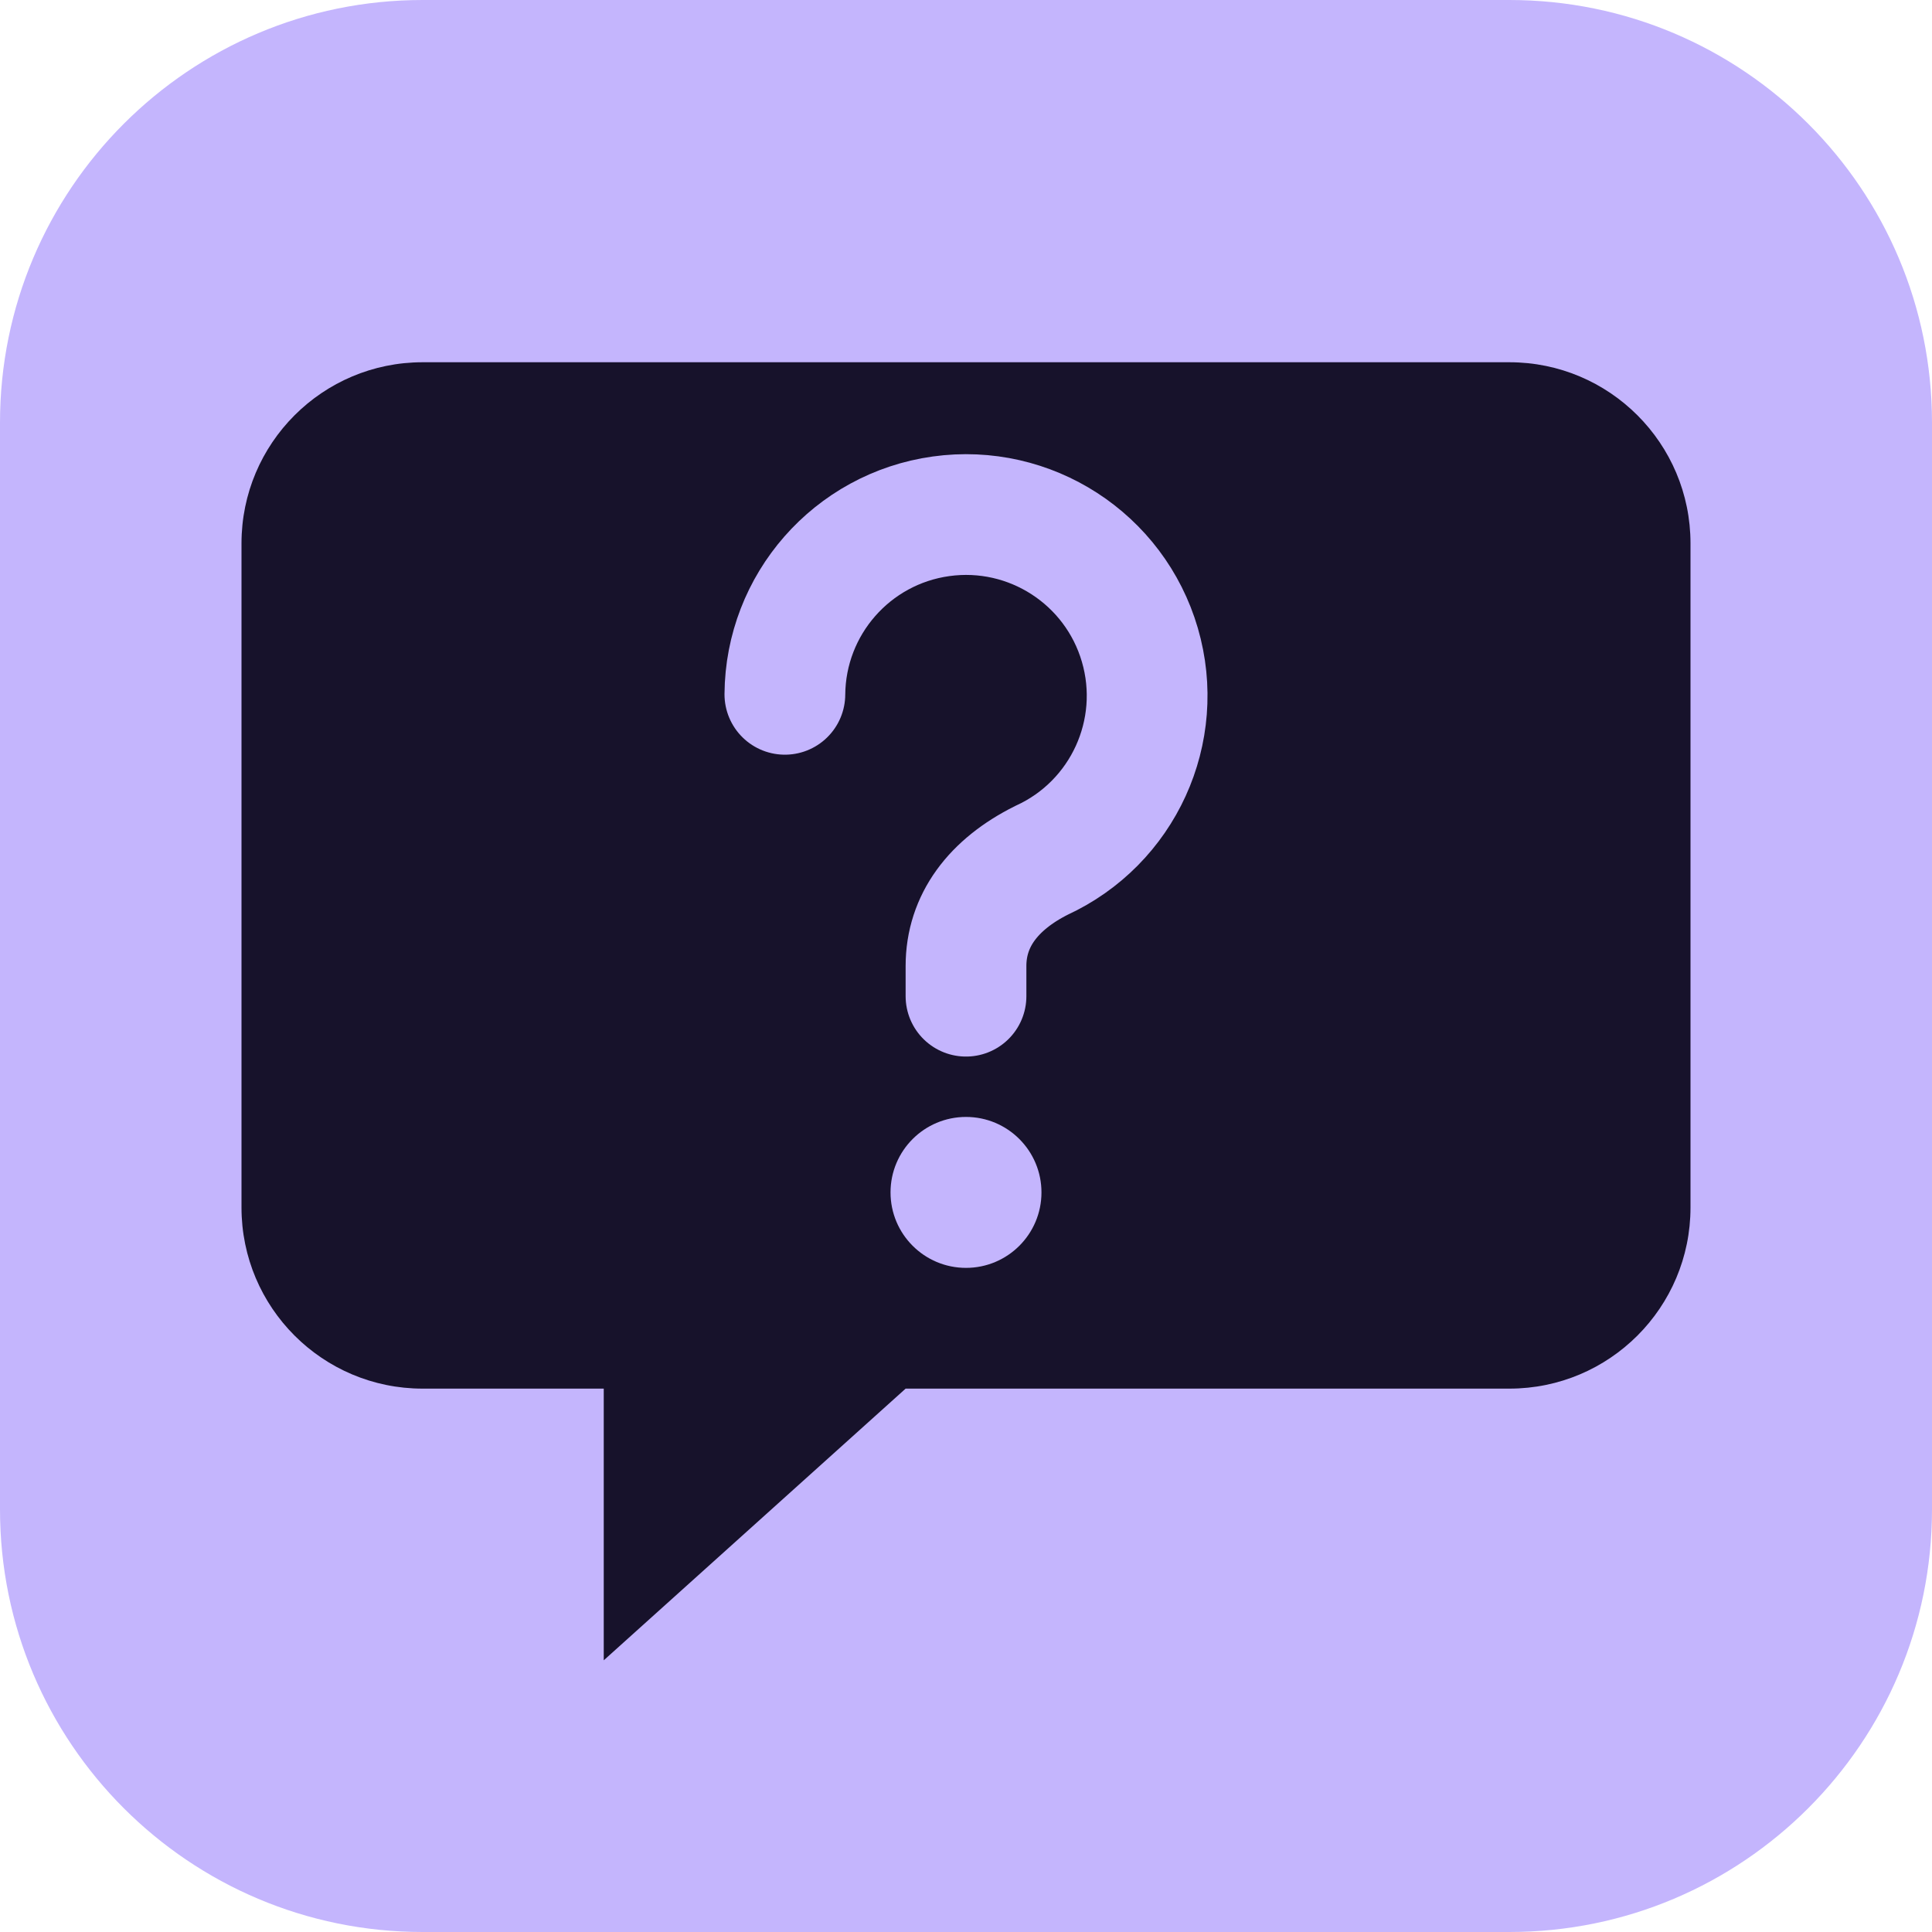
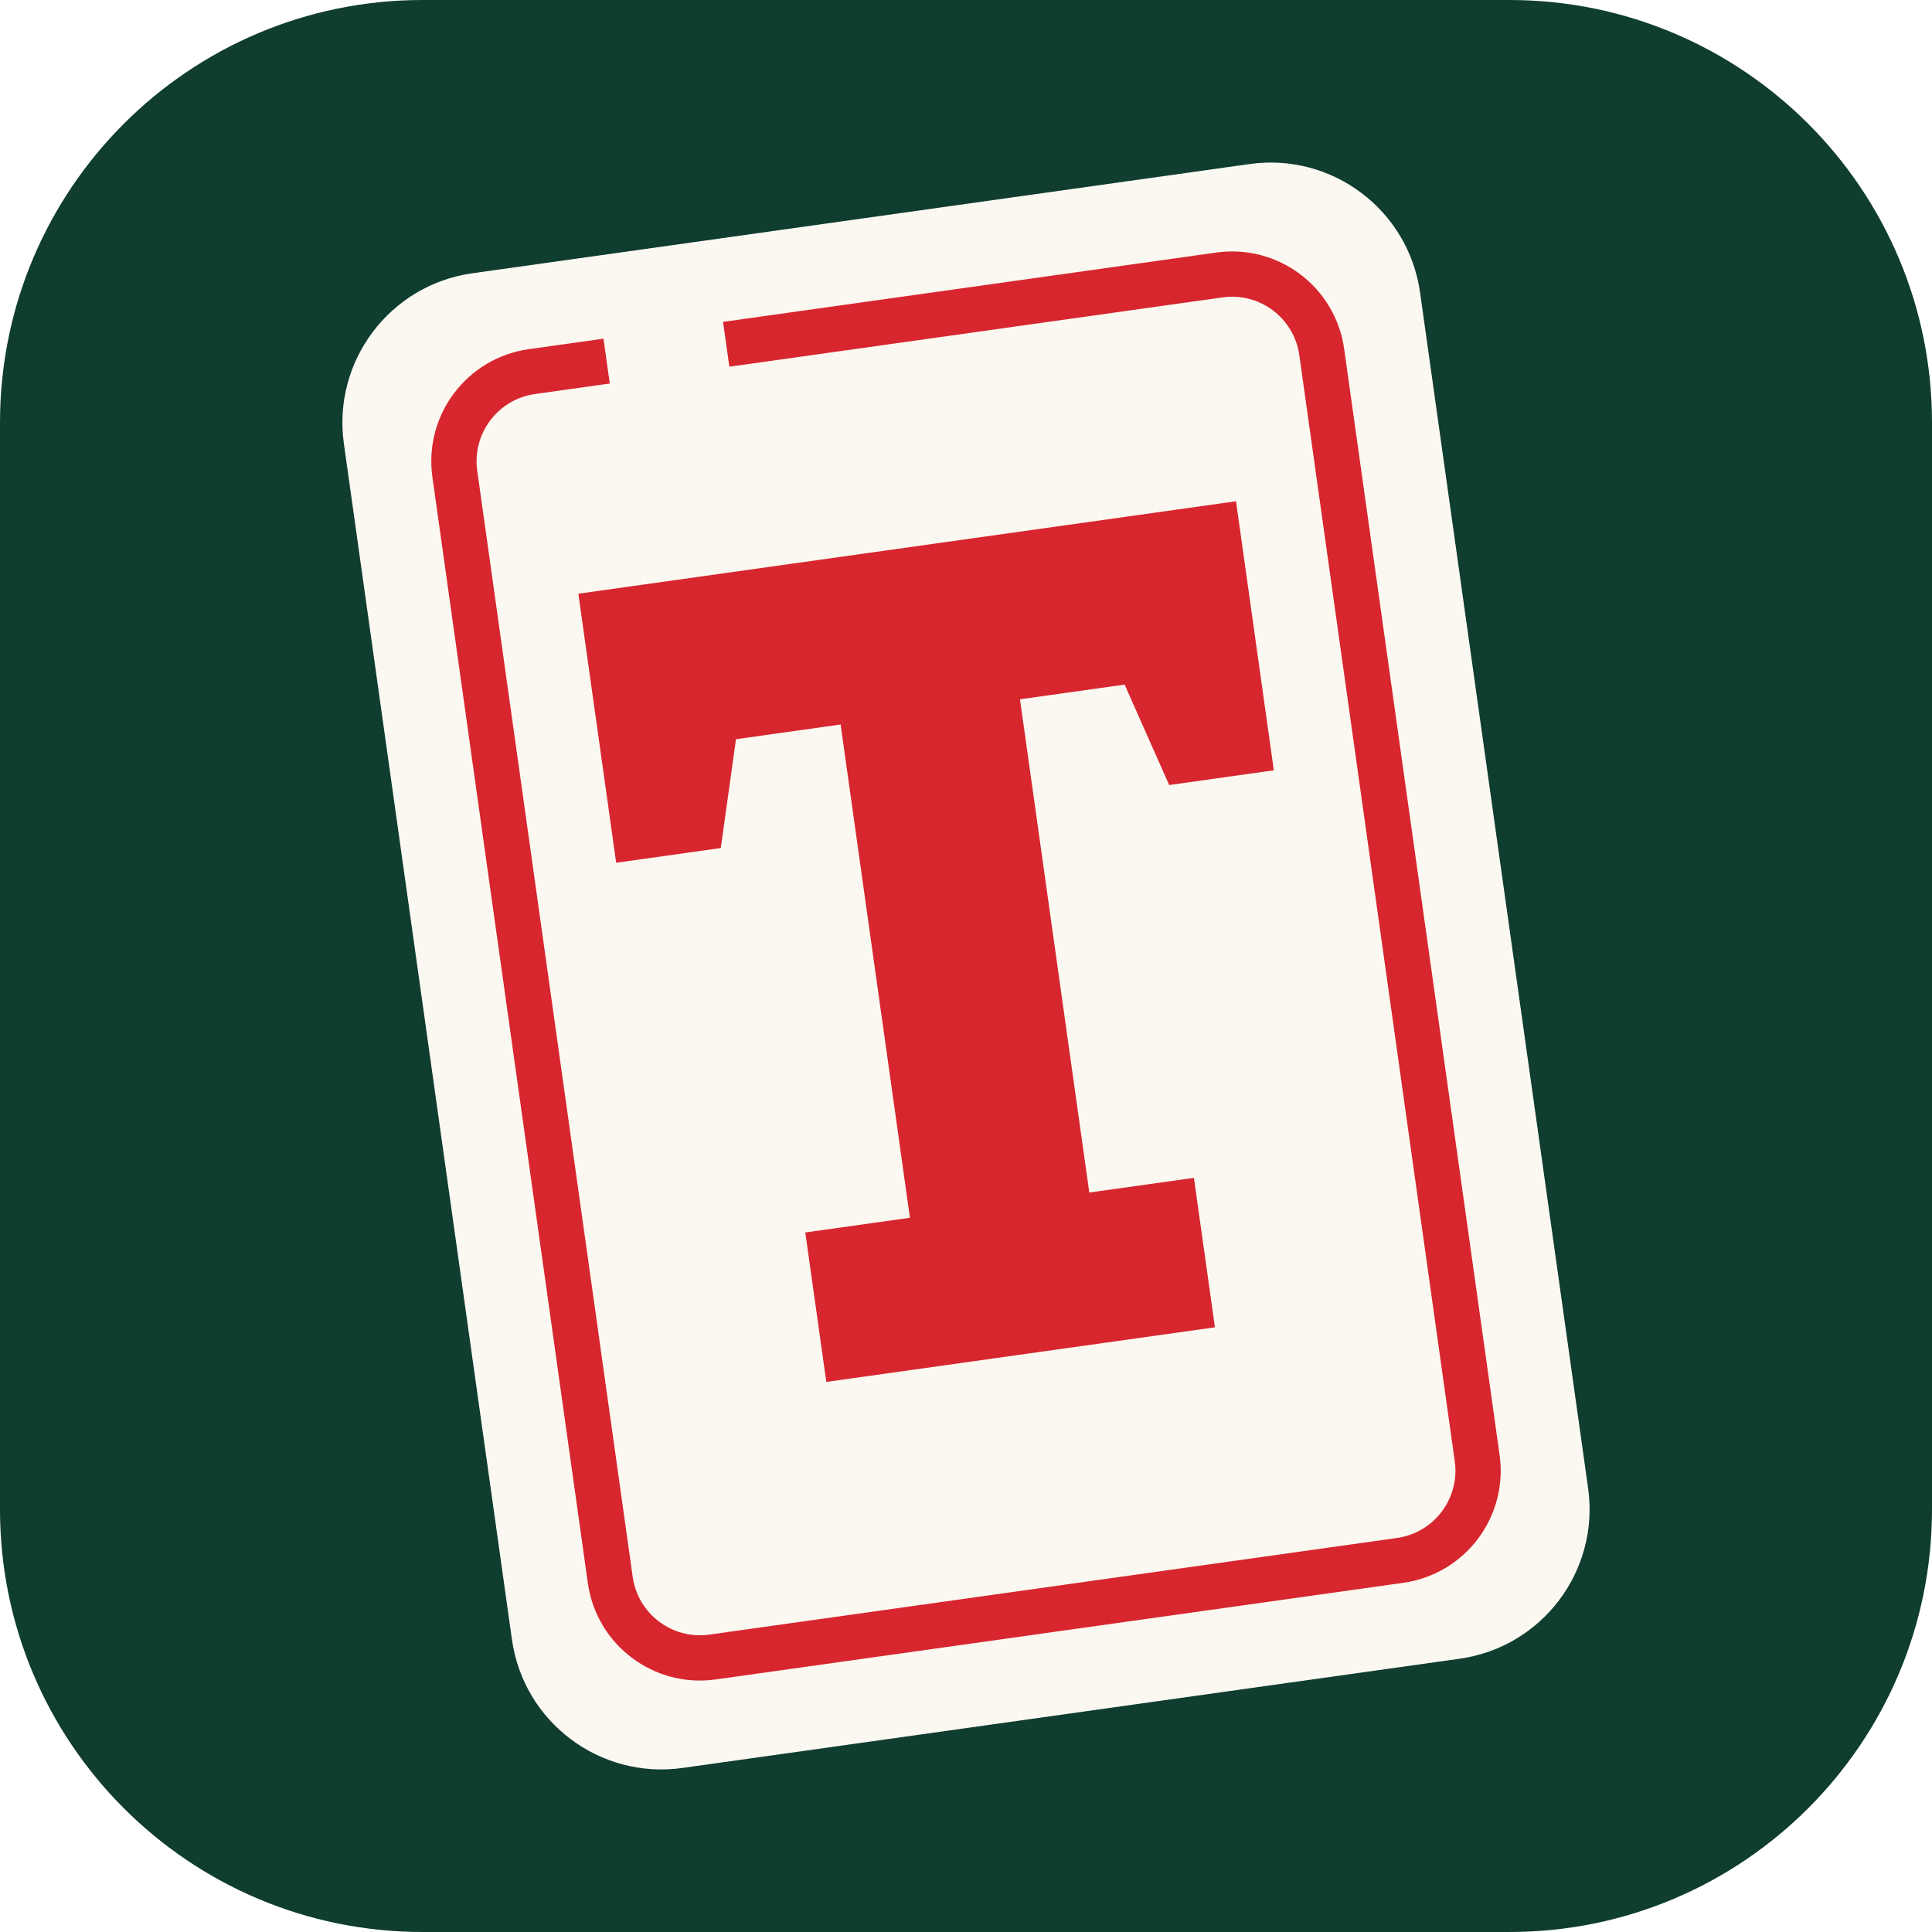
<svg xmlns="http://www.w3.org/2000/svg" viewBox="0 0 64 64">
-   <rect width="64" height="64" rx="14" fill="#c4b5fd" />
-   <path d="M14 12h36a6 6 0 0 1 6 6v22a6 6 0 0 1-6 6H30l-10 9v-9h-6a6 6 0 0 1-6-6V18a6 6 0 0 1 6-6z" fill="#17122b" />
-   <path d="M26 23a6 6 0 1 1 8.5 5.5c-1.6.8-2.5 2-2.5 3.5v1" stroke="#c4b5fd" stroke-width="4" fill="none" stroke-linecap="round" />
-   <circle cx="32" cy="39.5" r="2.5" fill="#c4b5fd" />
+   <rect width="64" height="64" rx="14" fill="#0f3d30" />
+   <g transform="rotate(-8 32 32)">
+     <rect x="14" y="7" width="36" height="50" rx="5" fill="#fbf8f1" />
+     <rect x="17.5" y="10.5" width="29" height="43" rx="3" fill="none" stroke="#d7262e" stroke-width="1.5" />
+     <rect x="23" y="9" width="4" height="3.5" fill="#fbf8f1" />
+     <path d="M21 18h22v9h-3.5l-1-3.5H35V40h3.5v5h-13v-5H29V23.5h-3.5l-1 3.5H21z" fill="#d7262e" />
+   </g>
</svg>
